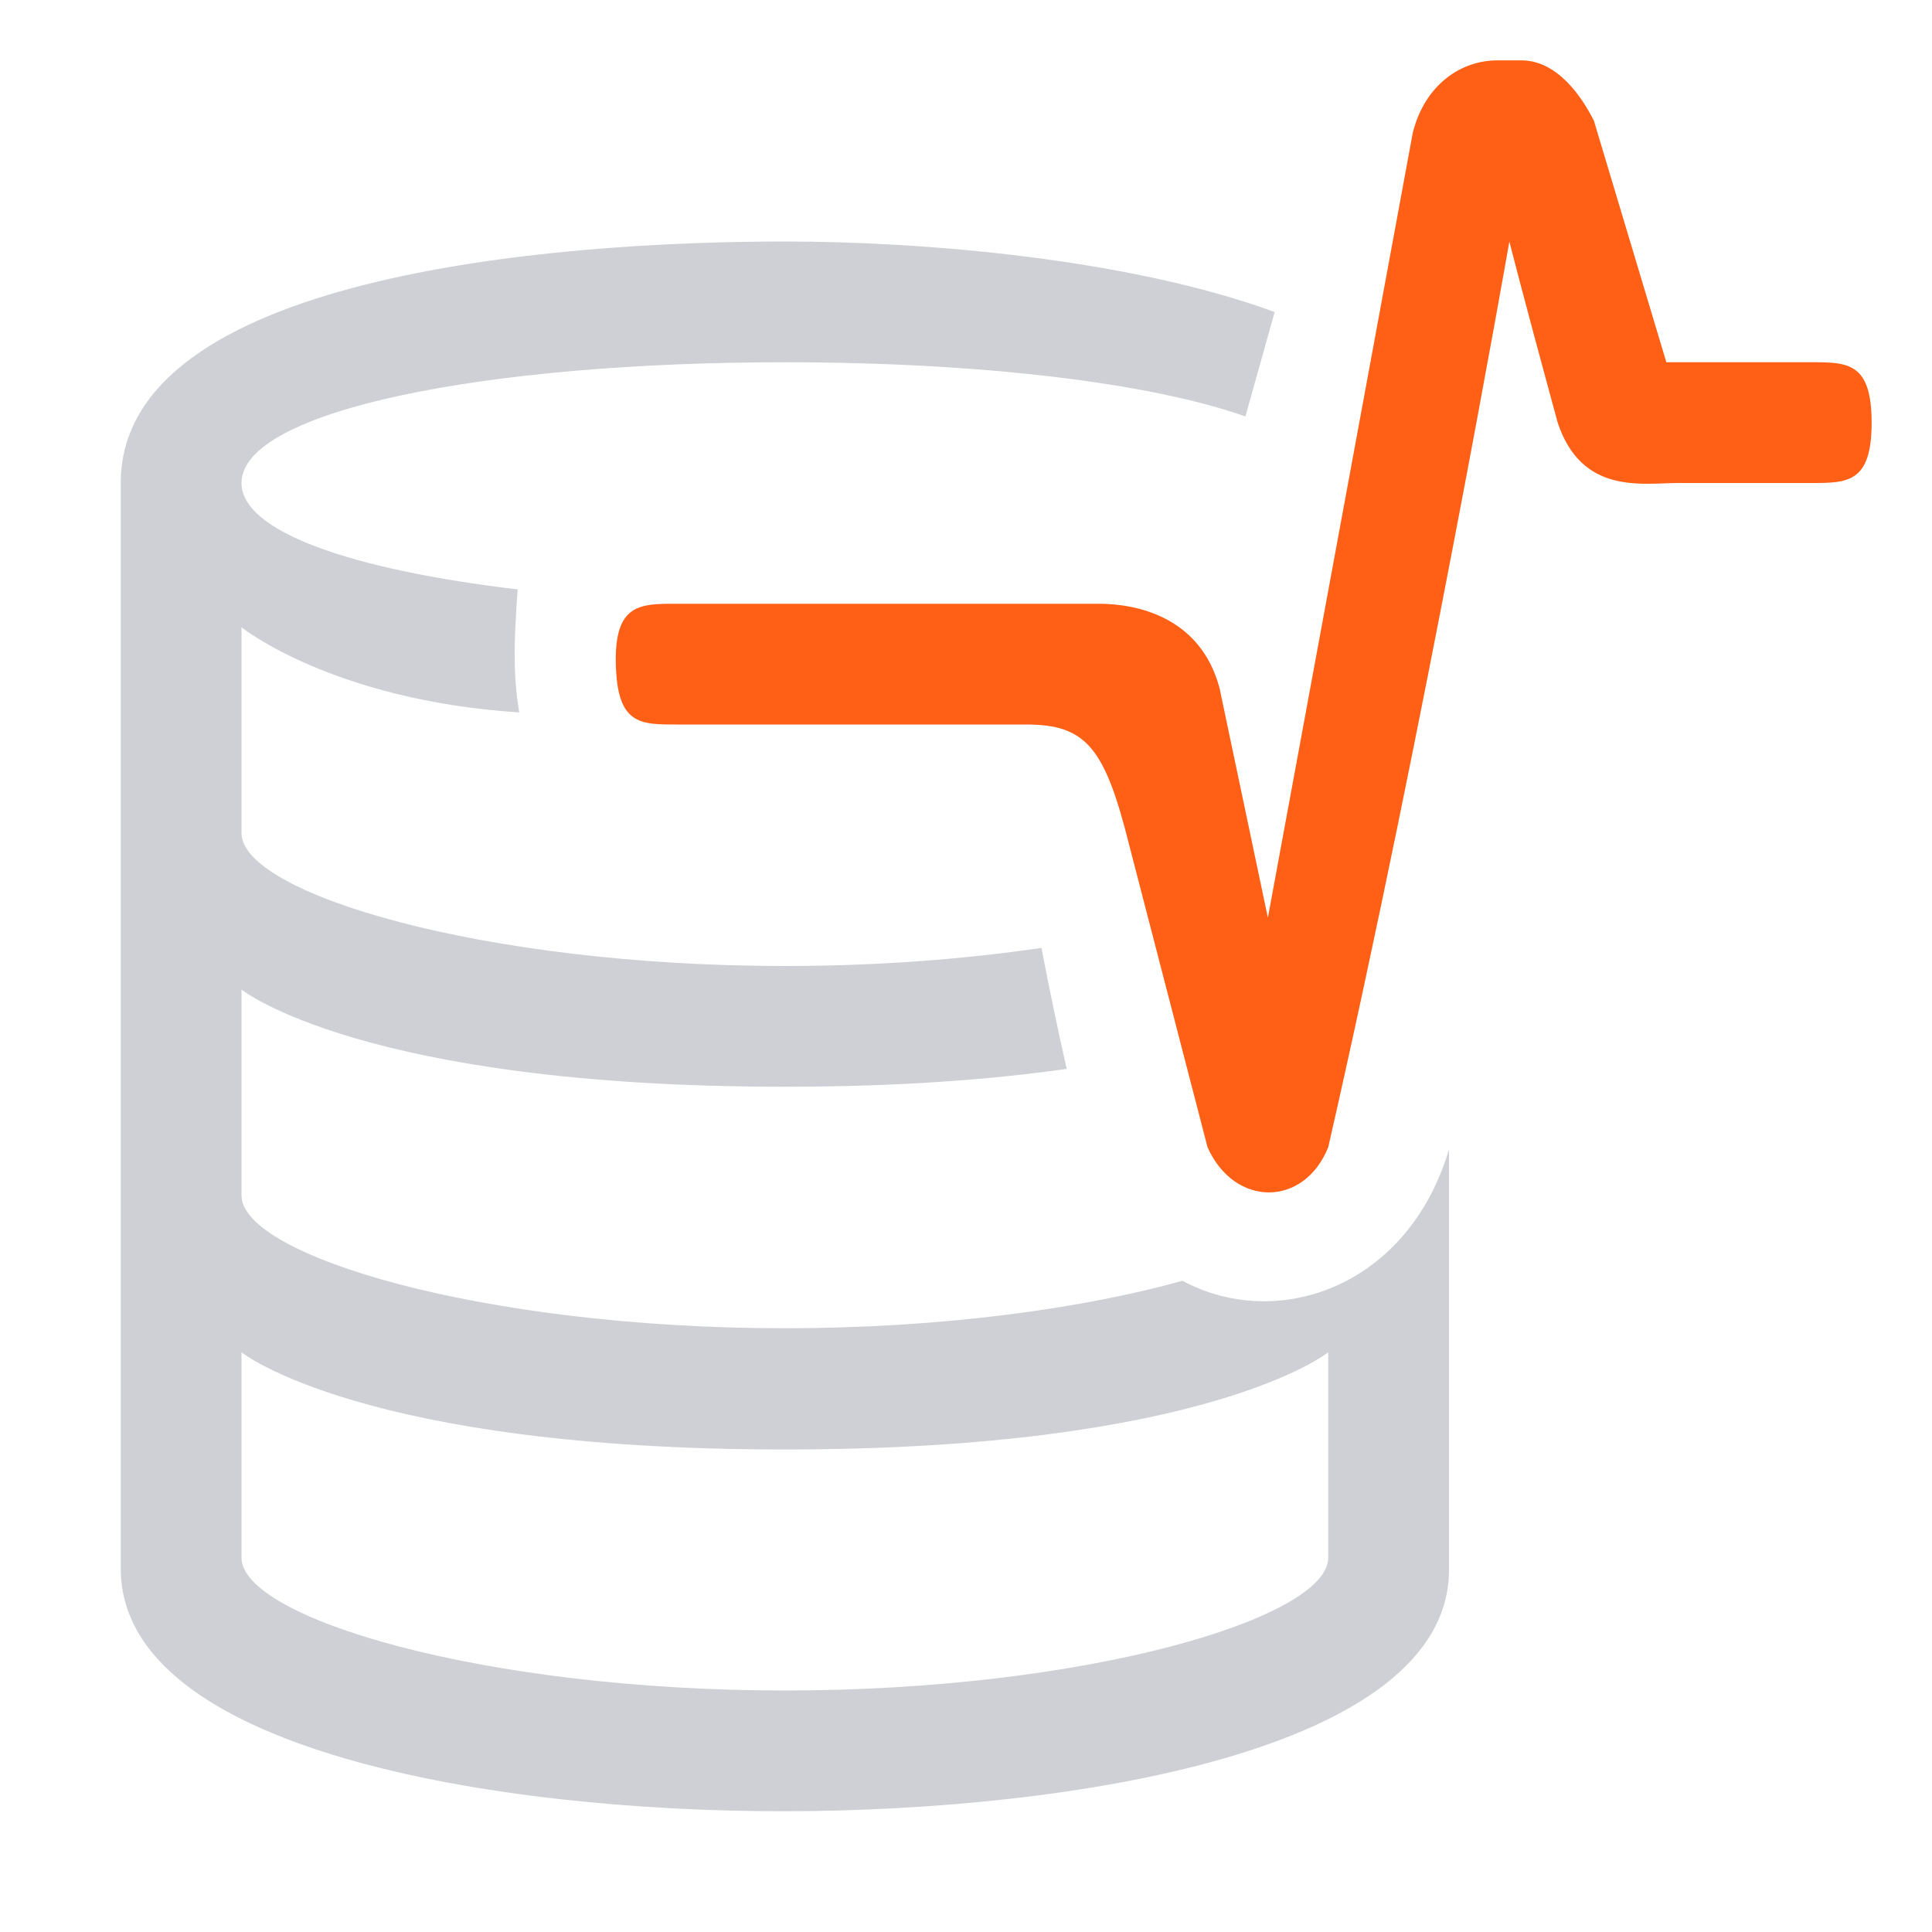
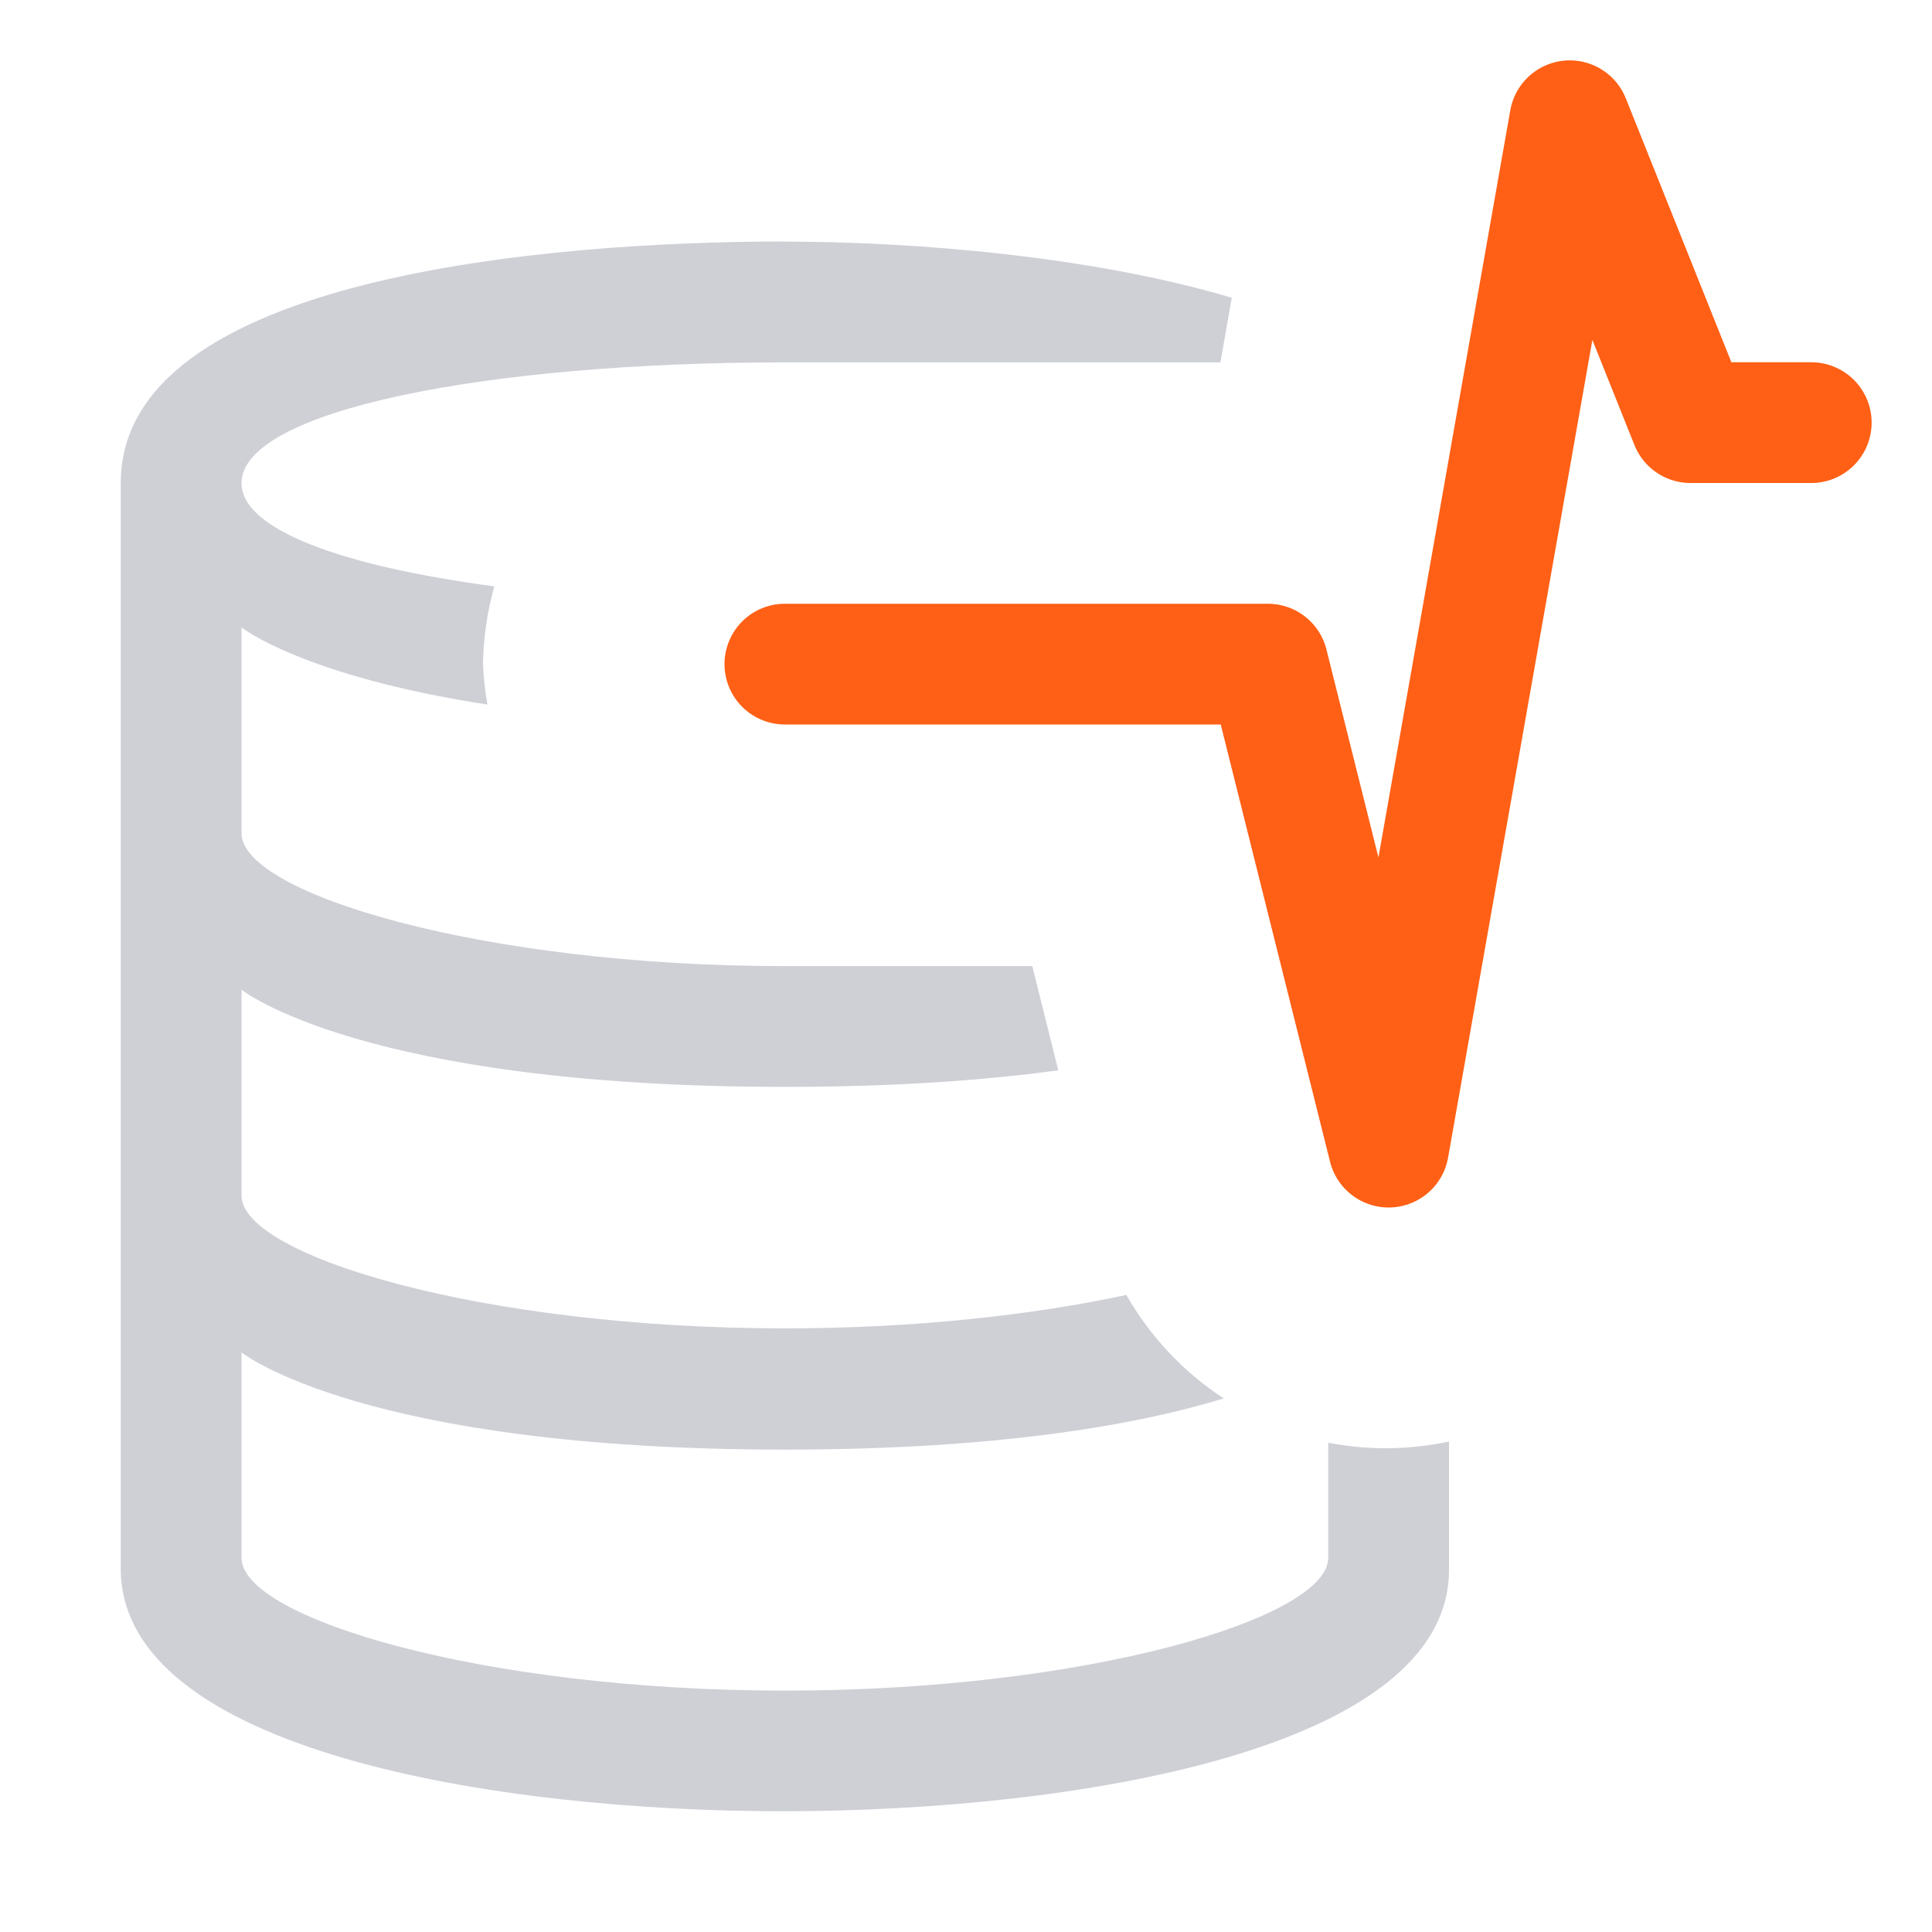
<svg xmlns="http://www.w3.org/2000/svg" width="16" height="16" version="1.1" viewBox="0 0 16 16" xml:space="preserve">
-   <path d="m6.5 2c-1.951-3.34e-5 -5.5 0.29-5.5 2v8.99c0 1.513 3.125 2.013 5.5 2.01 2.375-0.003 5.5-0.5 5.5-2v-3.481c-0.341 1.145-1.425 1.509-2.207 1.088-0.819 0.228-1.986 0.393-3.293 0.393-2.5 0-4.5-0.6-4.5-1.1v-1.705s1 0.805 4.5 0.805c0.957 0 1.72-0.061 2.334-0.148-0.072-0.317-0.145-0.666-0.209-1.002-0.632 0.093-1.355 0.15-2.125 0.15-2.5 0-4.5-0.6-4.5-1.1v-1.705s0.754 0.605 2.3 0.705c-0.049-0.3-0.047-0.55-0.013-1.019-1.364-0.161-2.287-0.475-2.287-0.881 0-0.6 2.015-1 4.5-1 1.61 0 3.019 0.168 3.814 0.449l0.242-0.865c-1.206-0.442-2.907-0.584-4.057-0.584zm-4.5 9.199s1 0.805 4.5 0.805 4.5-0.805 4.5-0.805v1.701c0 0.5-2 1.1-4.5 1.1s-4.5-0.6-4.5-1.1z" fill="#ced0d6" stroke-width="0" />
-   <path transform="translate(2.1 .5)" d="m10.3-9.2549e-8c-0.3-1.5e-7 -0.6 0.2-0.7 0.6l-1.2 6.5-0.4-1.9c-0.159-0.6-0.7-0.7-1-0.7h-3.5c-0.3 0-0.512 0-0.5 0.5s0.2 0.5 0.5 0.5h2.9c0.5 0 0.652 0.2 0.852 1l0.648 2.5c0.222 0.5 0.8 0.5 1 0 0.8-3.5 1.5-7.5 1.5-7.5s0.1 0.4 0.4 1.5c0.2 0.6 0.7 0.5 1 0.5h1.1c0.3 0 0.5 0 0.5-0.5s-0.2-0.5-0.5-0.5h-1.2l-0.6-2c-0.096-0.192-0.3-0.5-0.6-0.5z" fill="#ff6015" stroke-width="1.216" />
+   <path d="m6.5 2c-1.951-3.34e-5 -5.5 0.29-5.5 2v8.99c0 1.513 3.125 2.013 5.5 2.01 2.375-0.003 5.5-0.5 5.5-2v-1.062a2.5 2.5 0 0 1-1 0.01v0.953c0 0.5-2 1.1-4.5 1.1-2.5 0-4.5-0.6-4.5-1.1v-1.701s1 0.805 4.5 0.805c1.816 0 2.955-0.216 3.635-0.424a2.5 2.5 0 0 1-0.807-0.857c-0.771 0.166-1.753 0.277-2.828 0.277-2.5 0-4.5-0.6-4.5-1.1v-1.705s1 0.805 4.5 0.805c0.919 0 1.662-0.055 2.264-0.137l-0.215-0.863h-2.049c-2.5 0-4.5-0.6-4.5-1.1v-1.705s0.506 0.403 2.037 0.639a2.5 2.5 0 0 1-0.037-0.334 2.5 2.5 0 0 1 0.094-0.645c-1.257-0.167-2.094-0.469-2.094-0.855 0-0.6 2.015-1 4.5-1h3.607l0.094-0.535c-1.169-0.349-2.661-0.465-3.701-0.465z" fill="#ced0d6" />
+   <path d="m6.5 5.5h4l1 4 1.5-8.5 1 2.5h1" fill="none" stroke="#ff6015" stroke-linecap="round" stroke-linejoin="round" stroke-miterlimit="0" style="paint-order:fill markers stroke" />
</svg>
